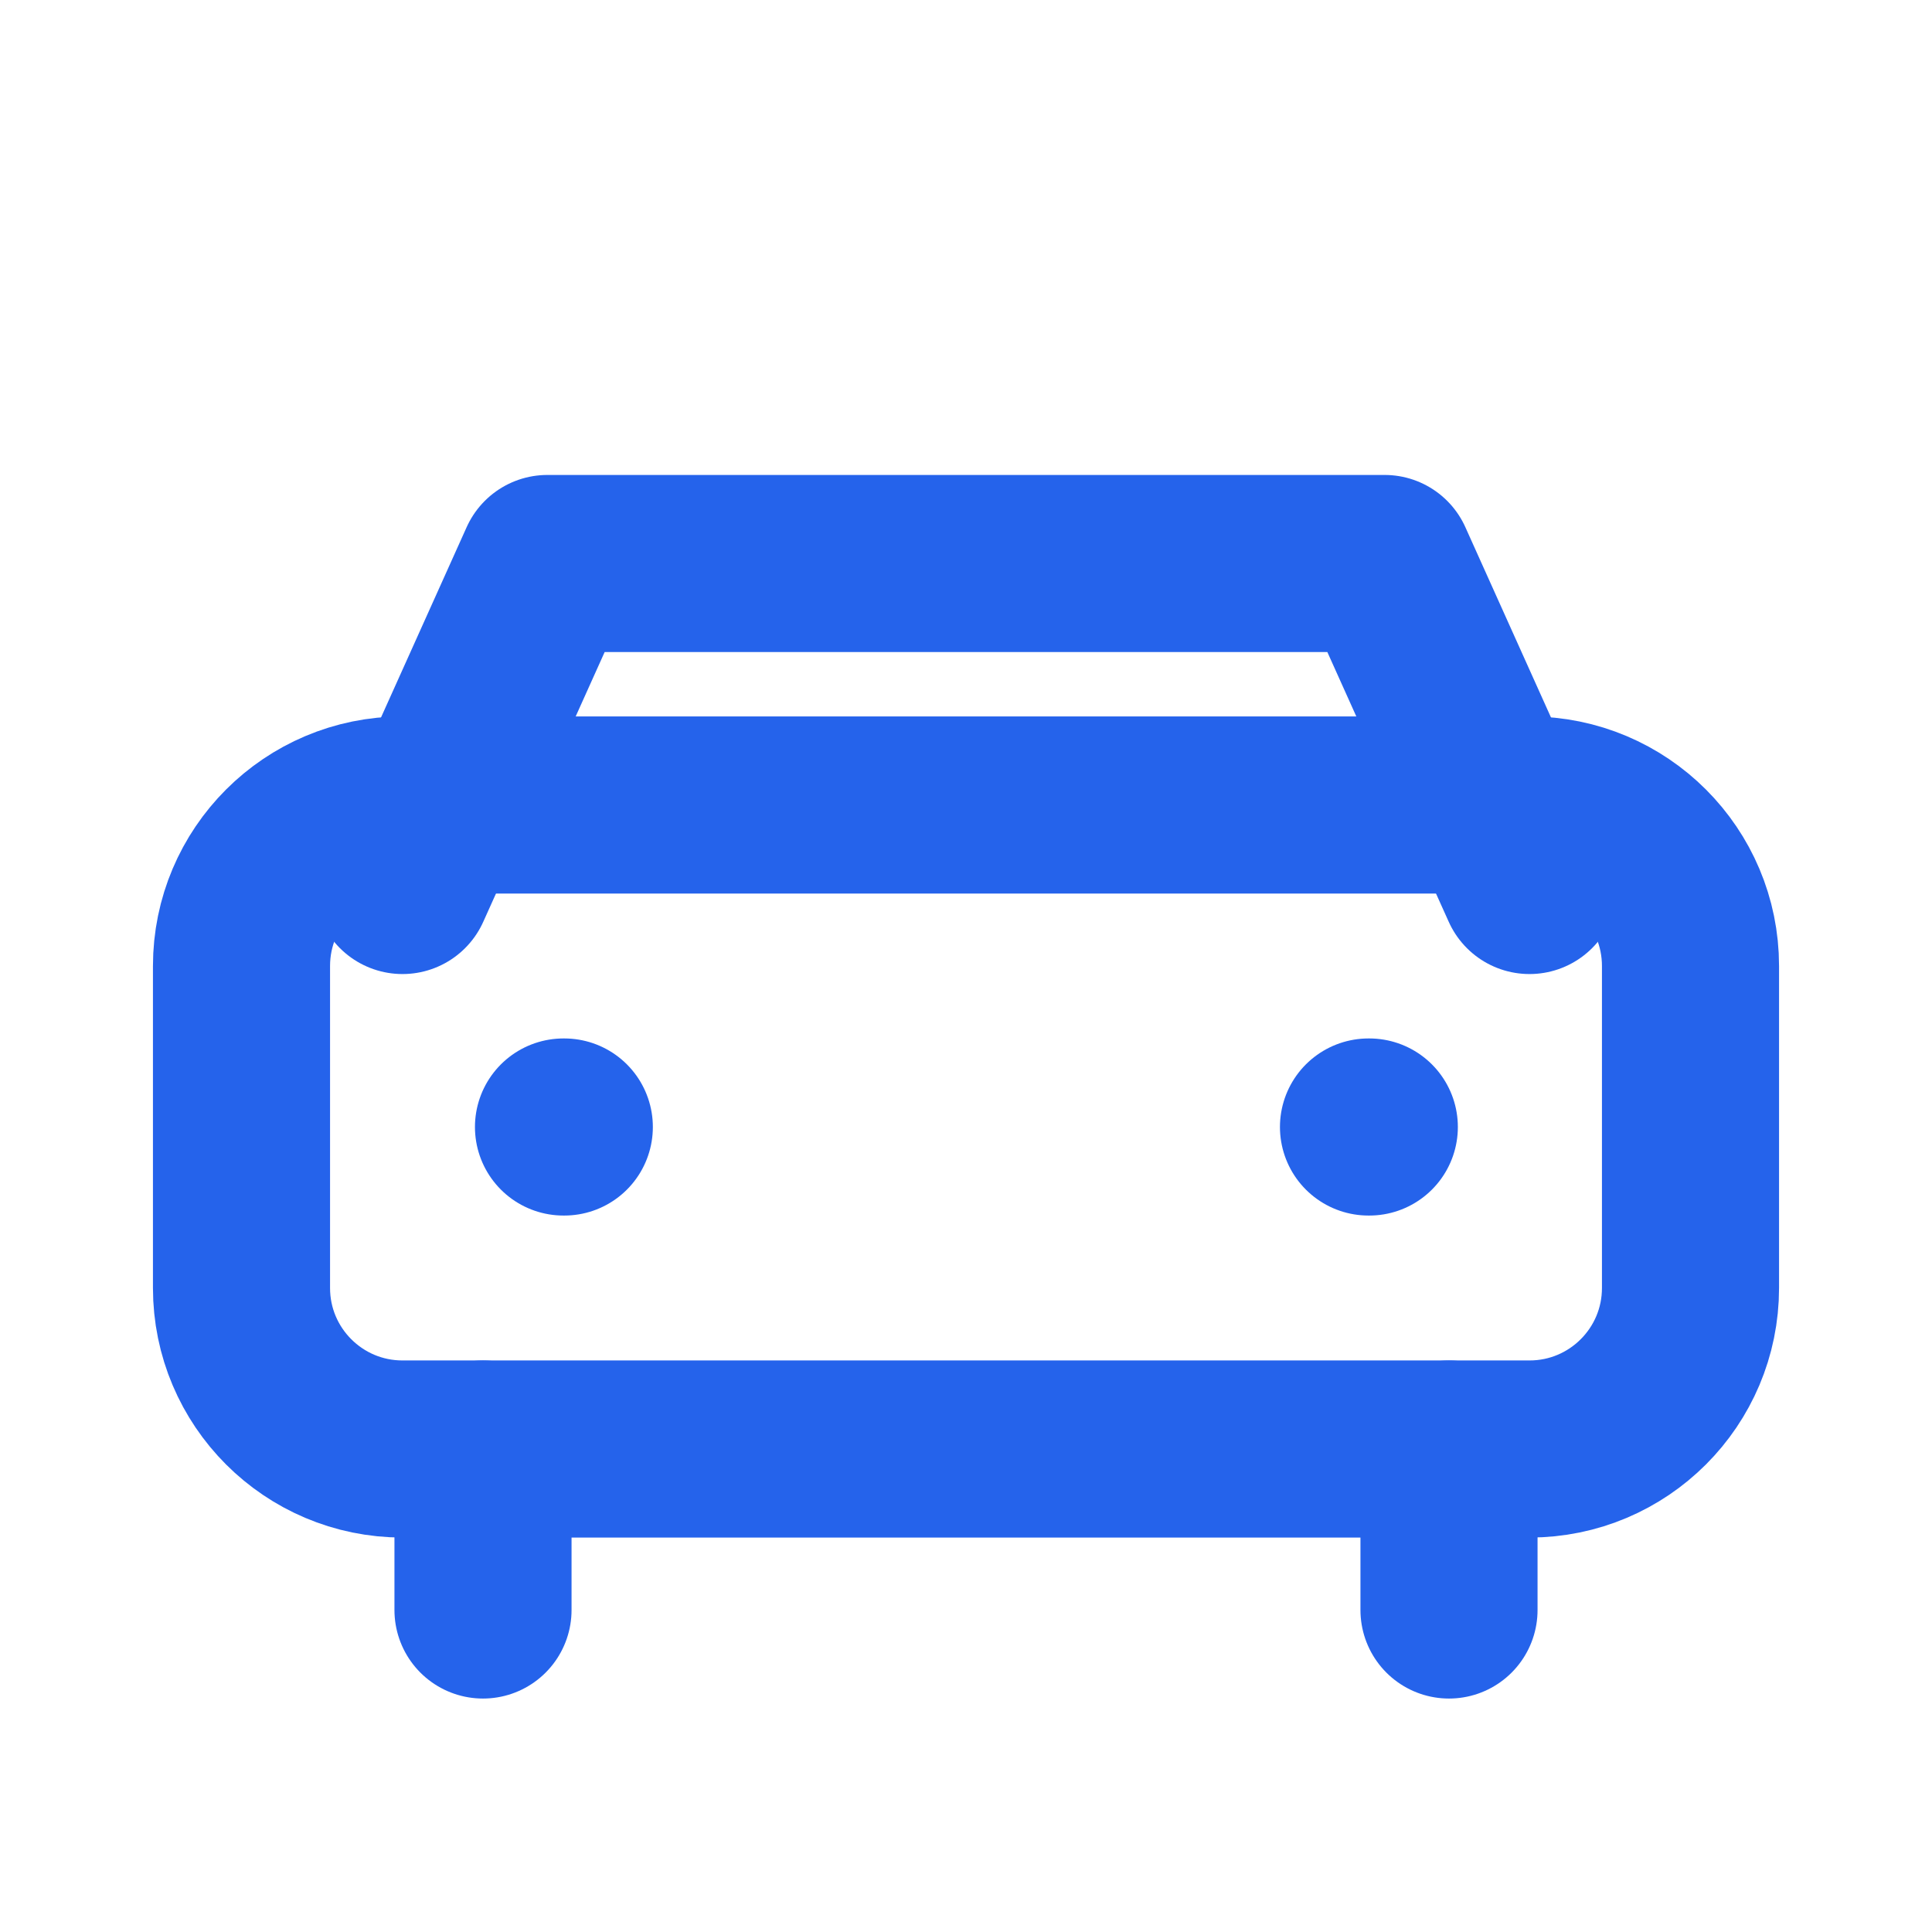
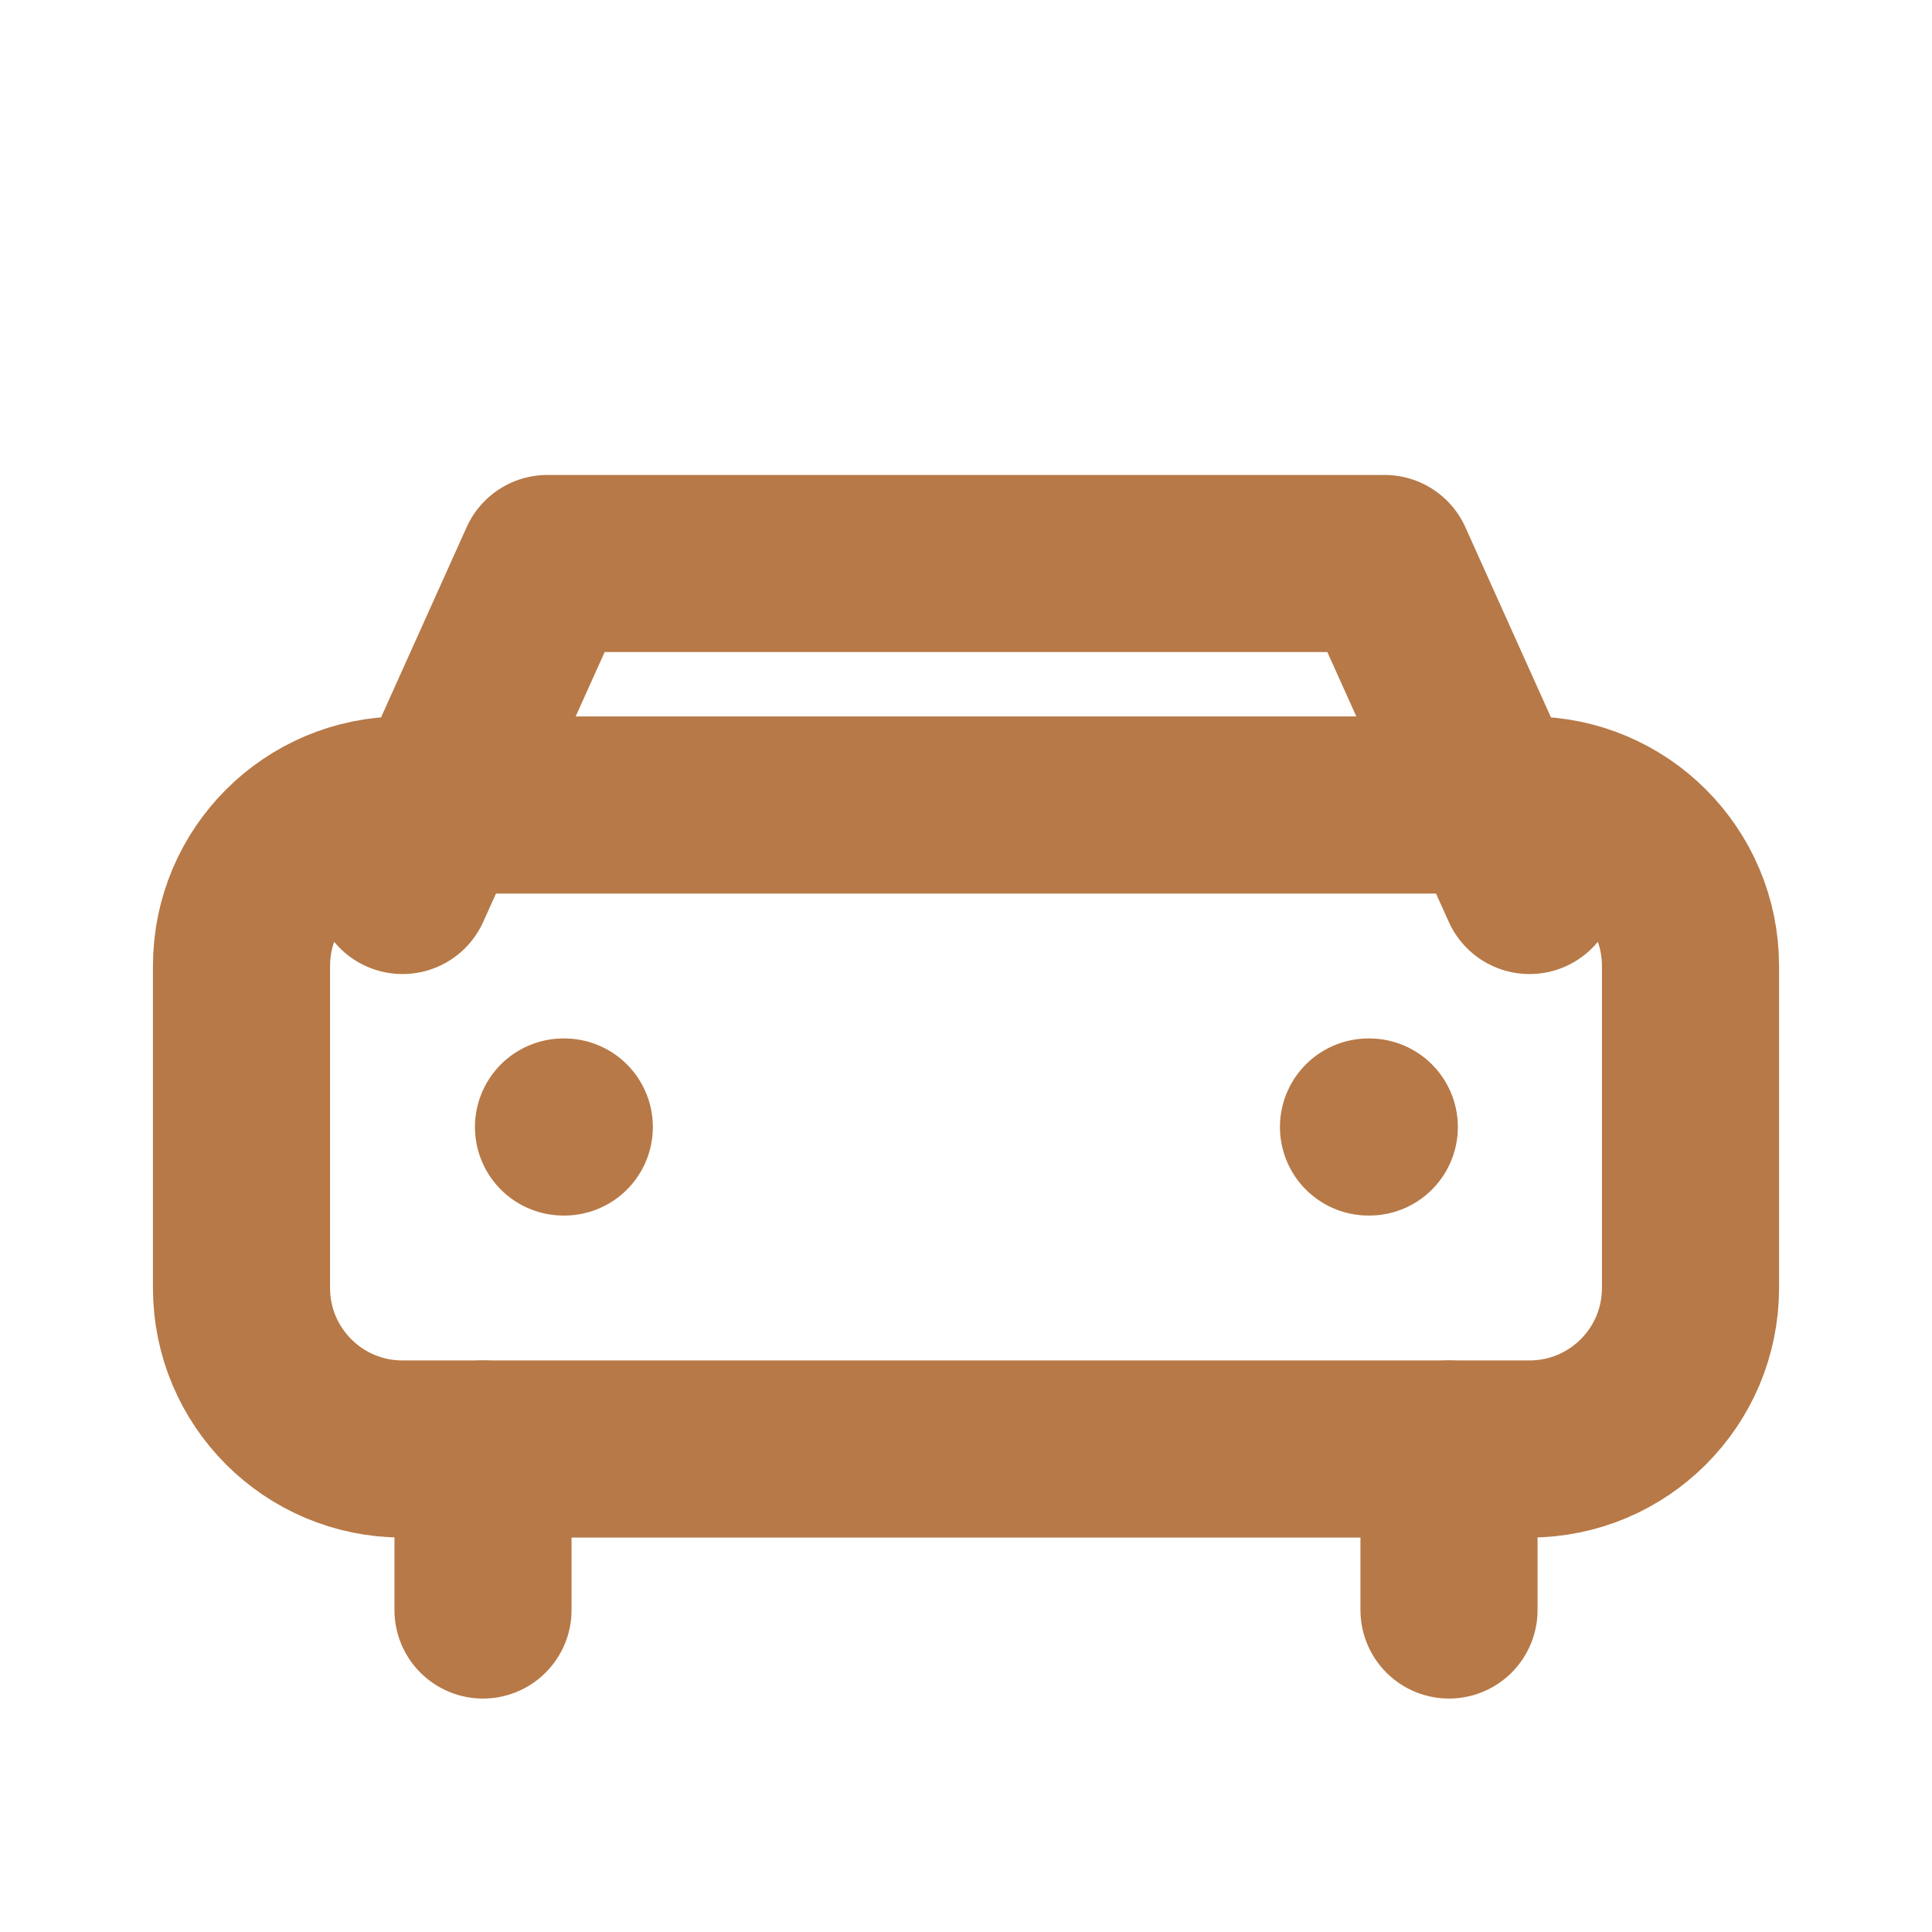
- <svg xmlns="http://www.w3.org/2000/svg" width="32" height="32" viewBox="0 0 24 24" fill="none" stroke="#2563EB" stroke-width="2.2" stroke-linecap="round" stroke-linejoin="round">
+ <svg xmlns="http://www.w3.org/2000/svg" width="32" height="32" viewBox="0 0 24 24" fill="none" stroke="#B77947" stroke-width="2.2" stroke-linecap="round" stroke-linejoin="round">
  <path d="m5 11 1.8-4h10.4L19 11" />
  <rect x="3" y="10" width="18" height="8" rx="2" />
  <path d="M6 18v2M18 18v2M7 14h.01M17 14h.01" />
</svg>
